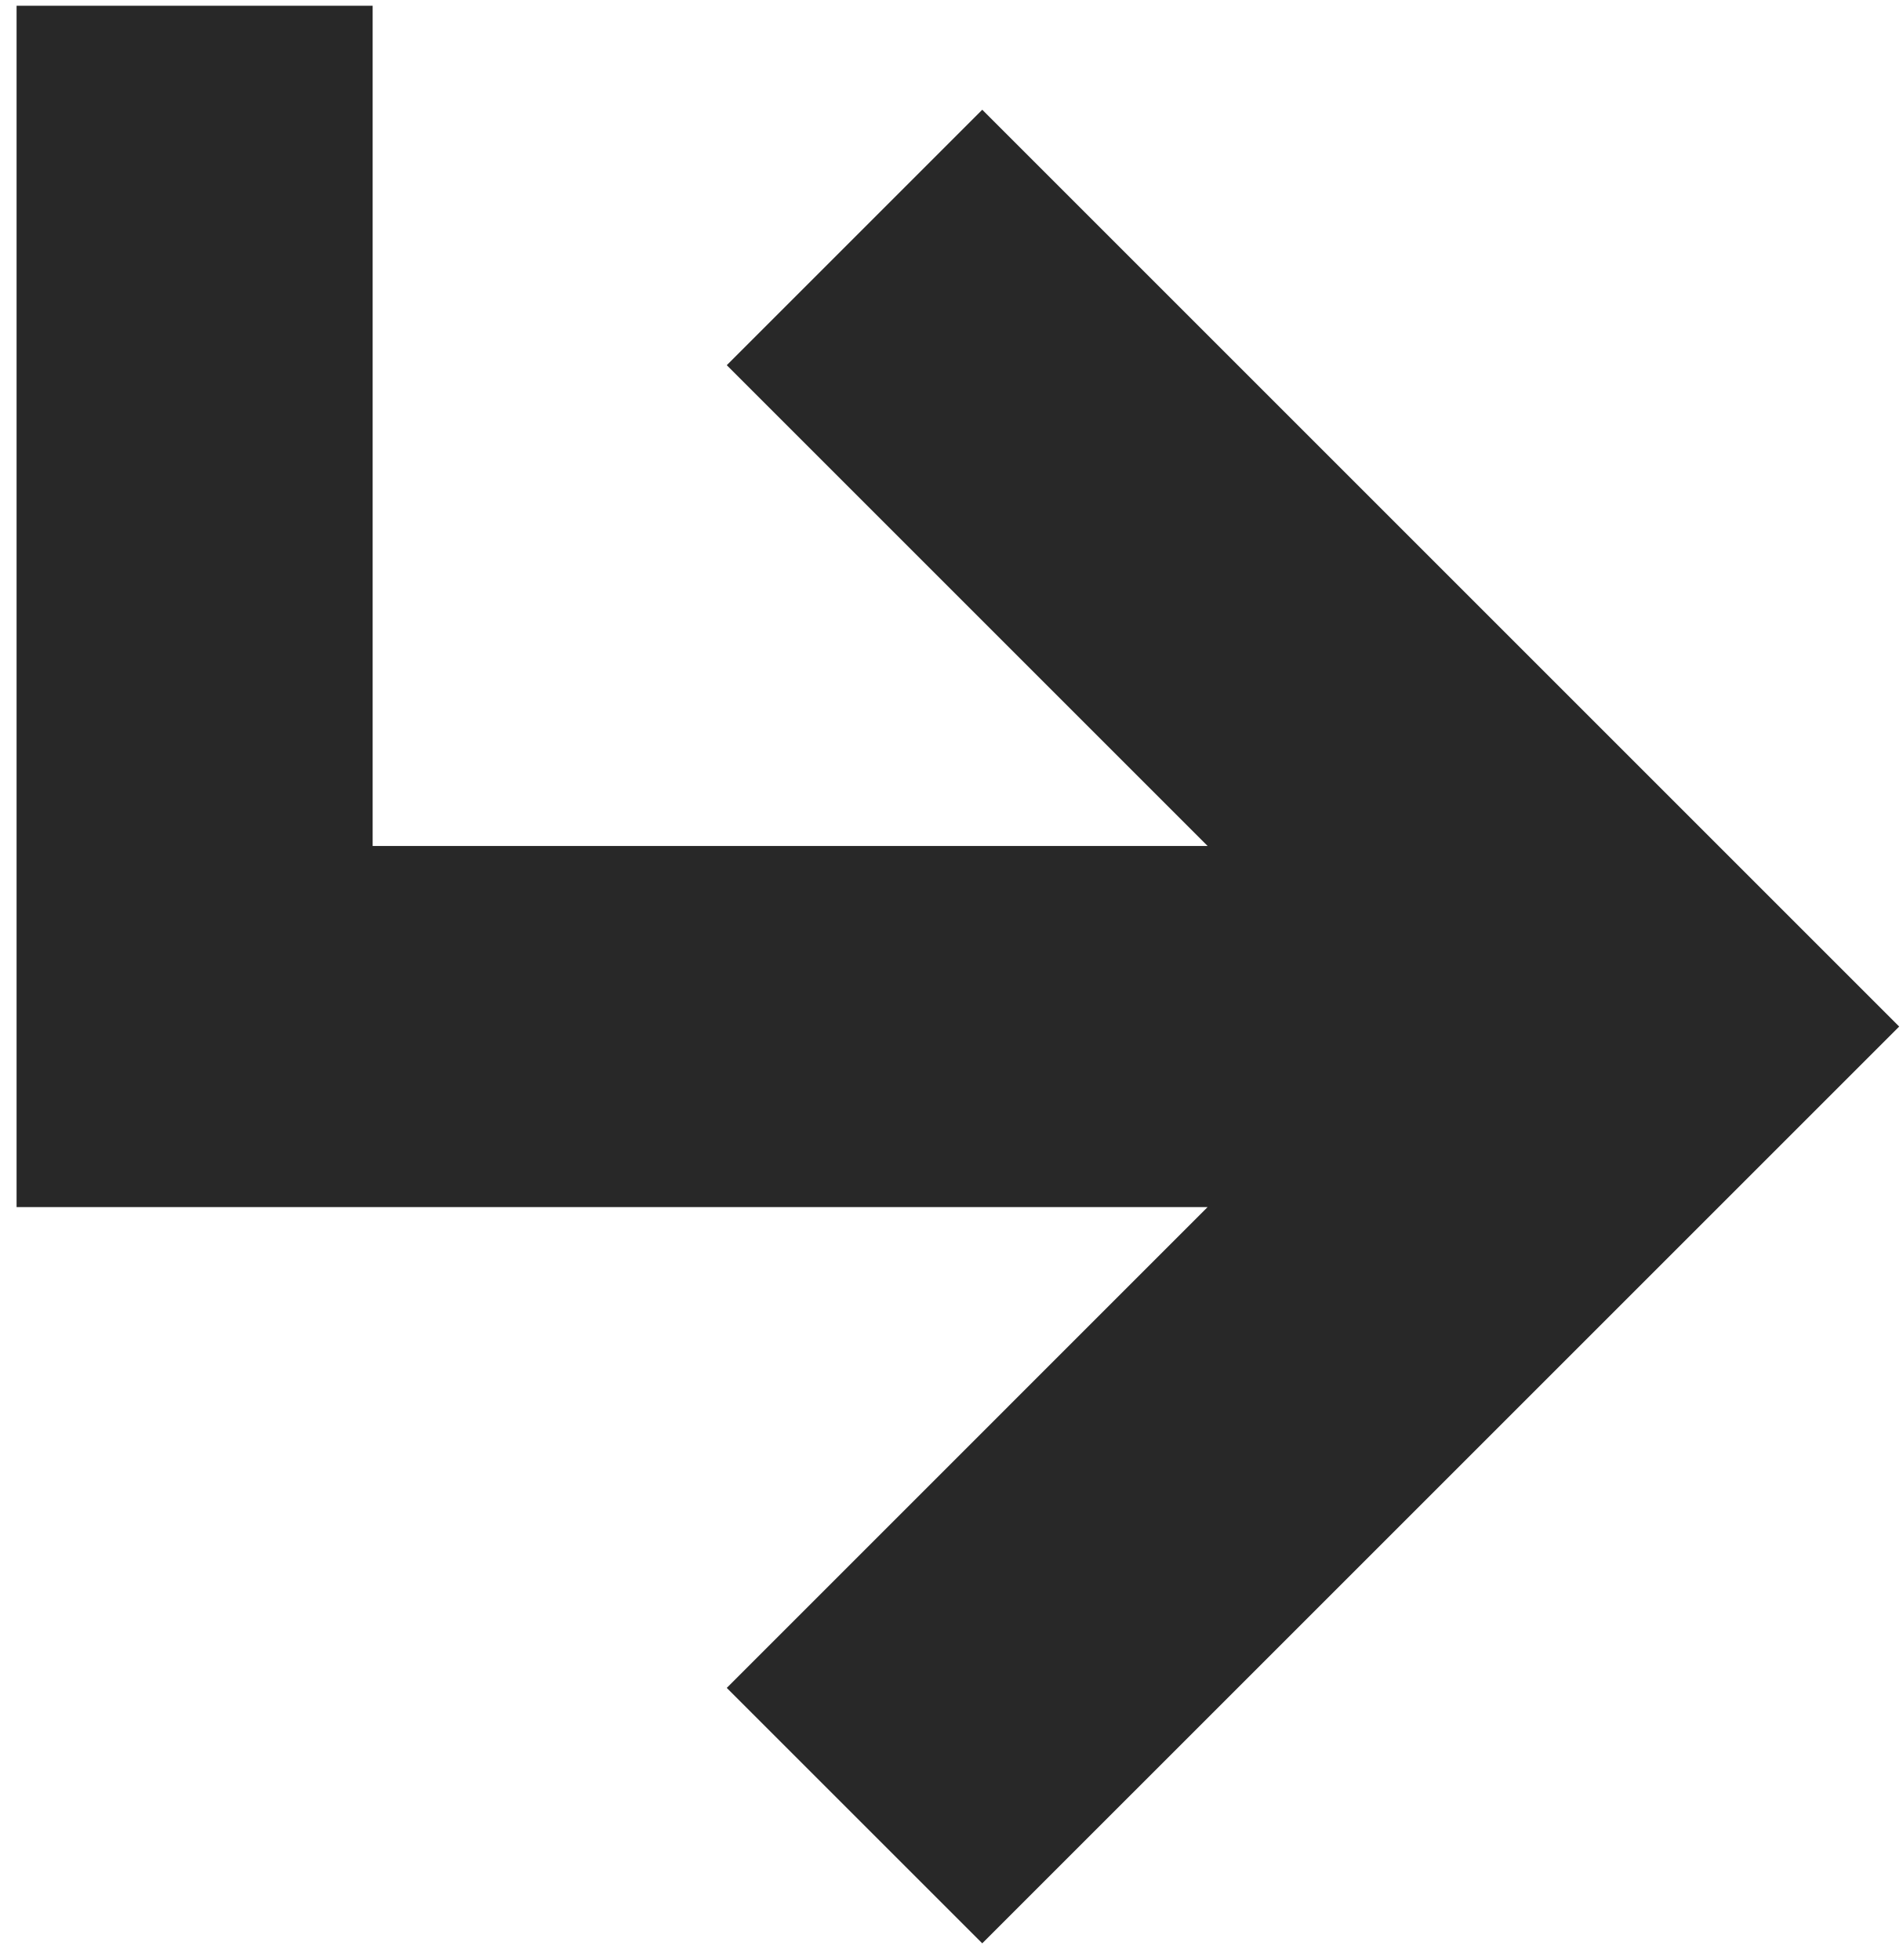
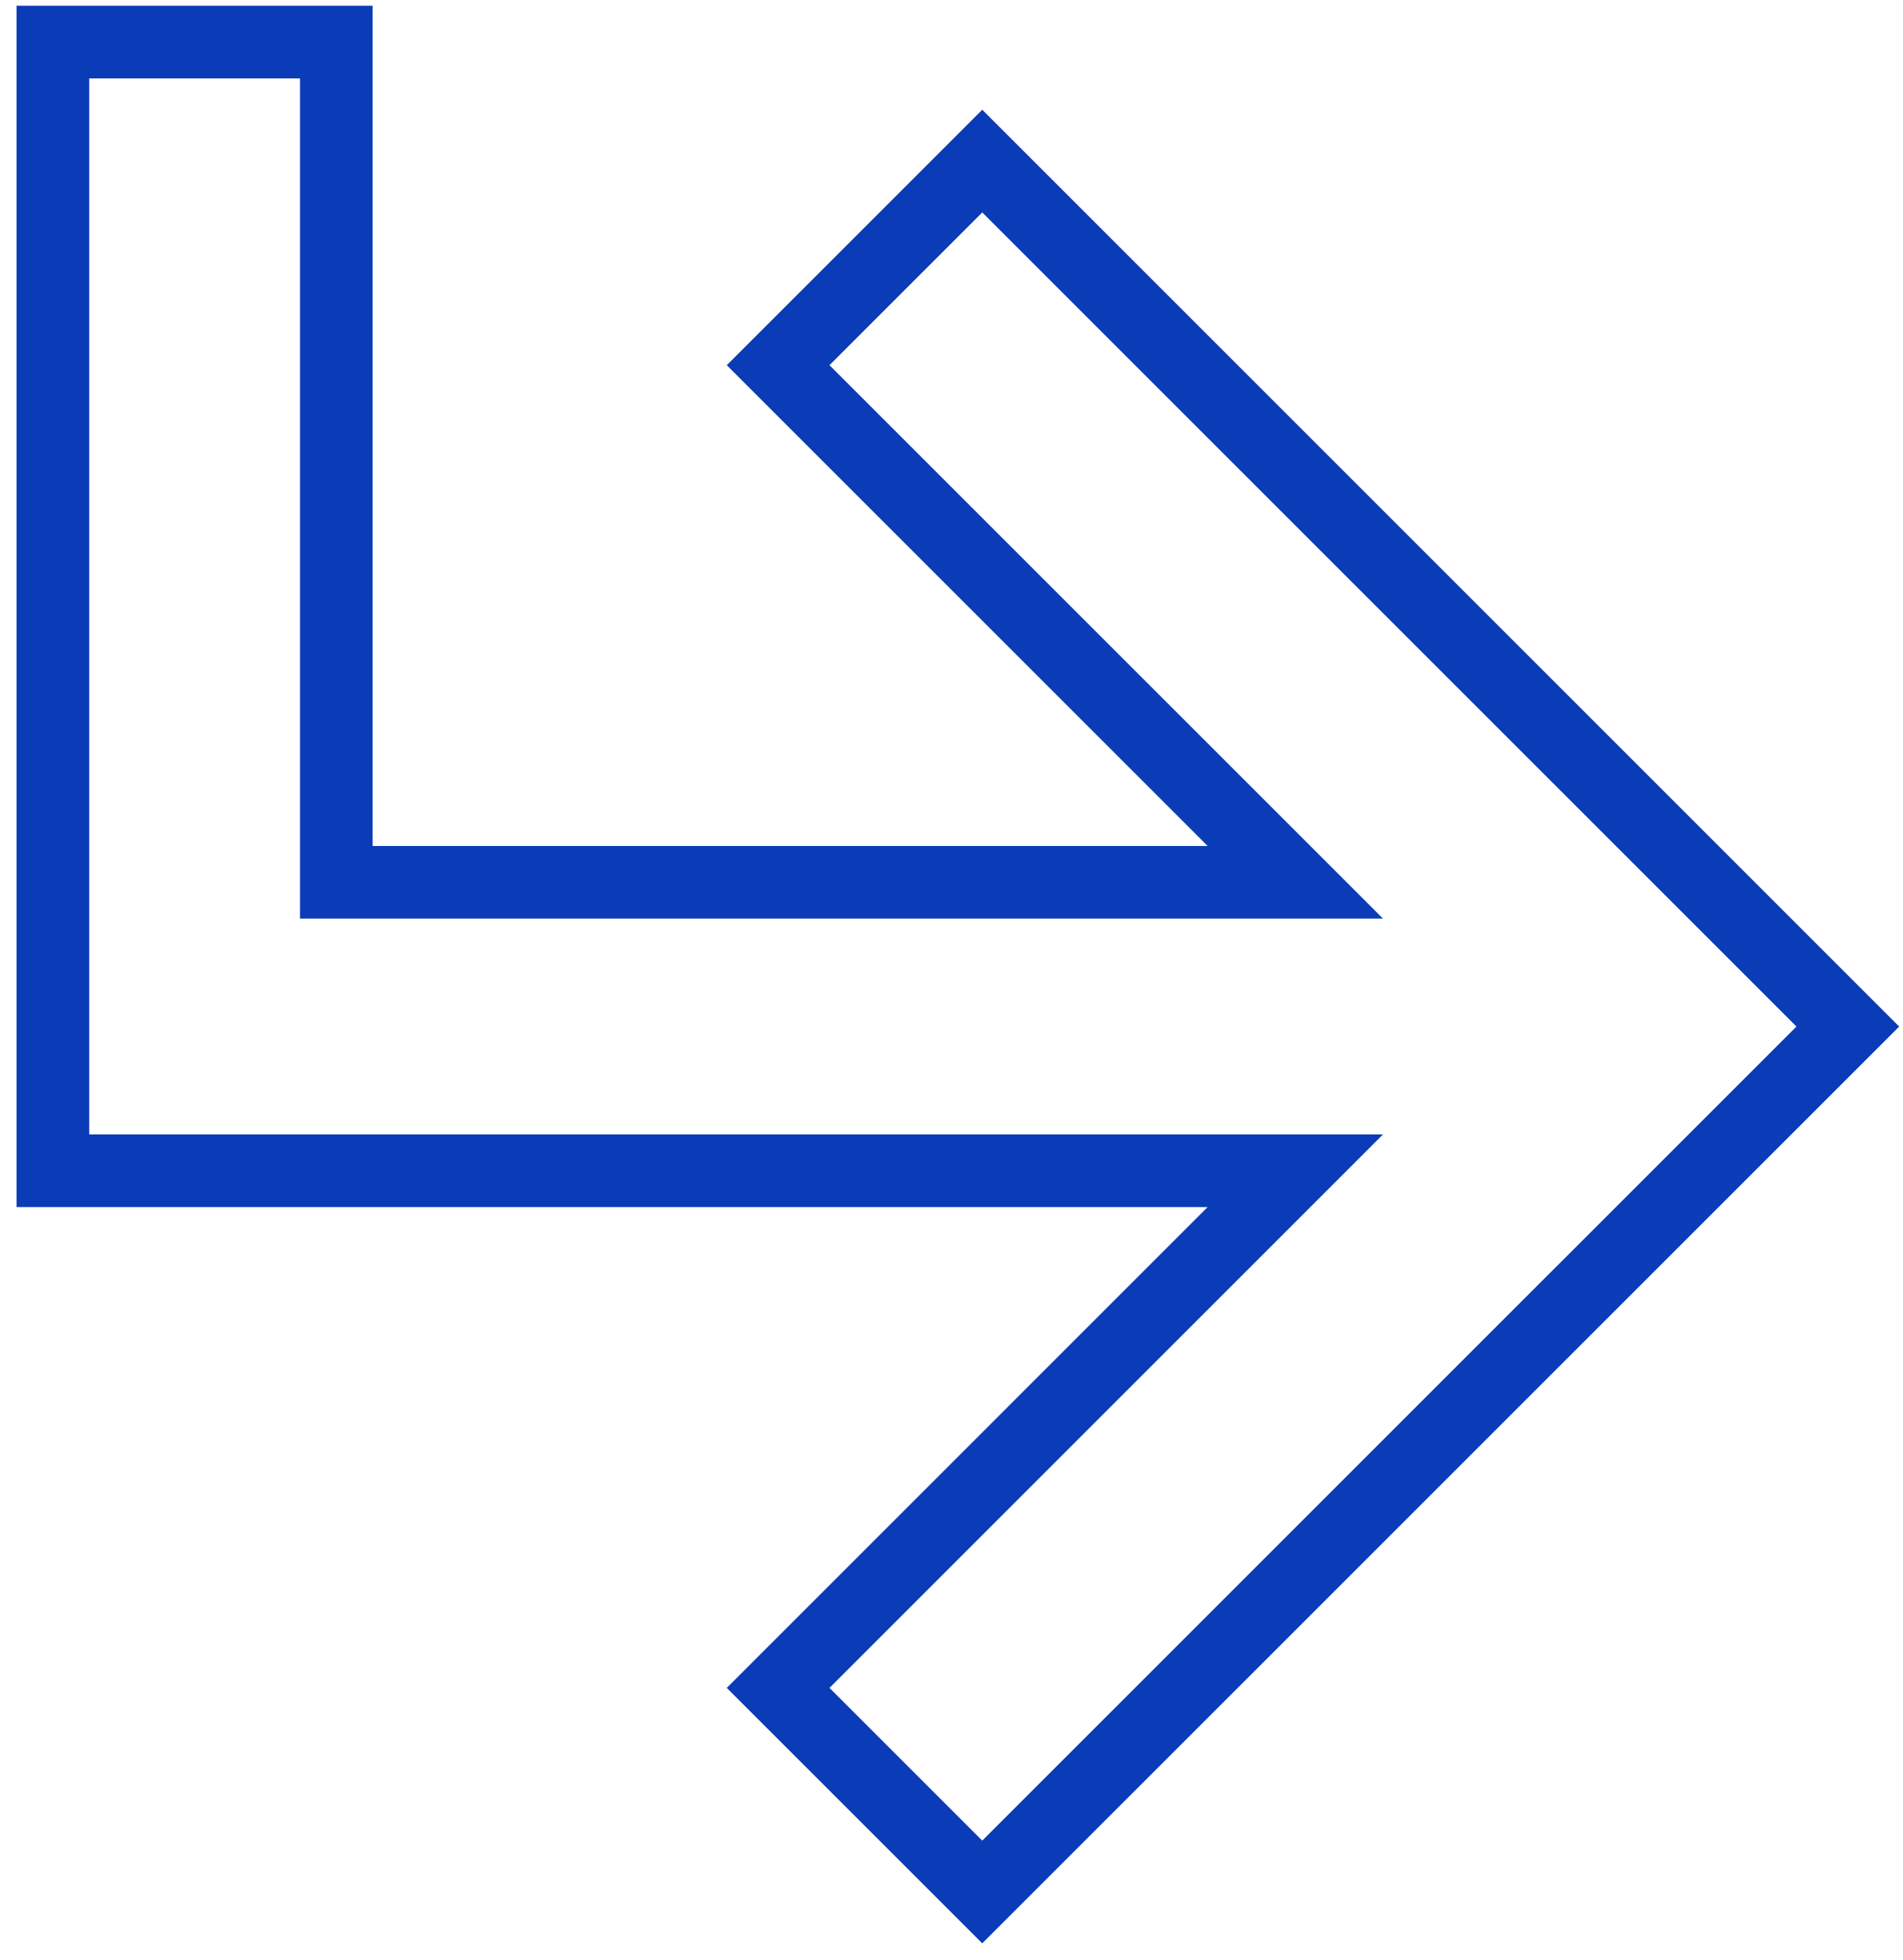
<svg xmlns="http://www.w3.org/2000/svg" viewBox="0 0 66 68">
  <defs />
-   <path fill="#282828" fill-rule="evenodd" stroke="#282828" stroke-width="2.52" d="M64.1 35.615L34.074 65.64l-7.081-7.08 17.94-17.941H1.835V1.46h9.832v29.15h33.266l-17.94-17.94 7.081-7.081z" />
+   <path fill="transparent" fill-rule="evenodd" stroke="#0B3CB7" stroke-width="2.52" d="M64.1 35.615L34.074 65.64l-7.081-7.08 17.94-17.941H1.835V1.46h9.832v29.15h33.266l-17.94-17.94 7.081-7.081z" />
</svg>
